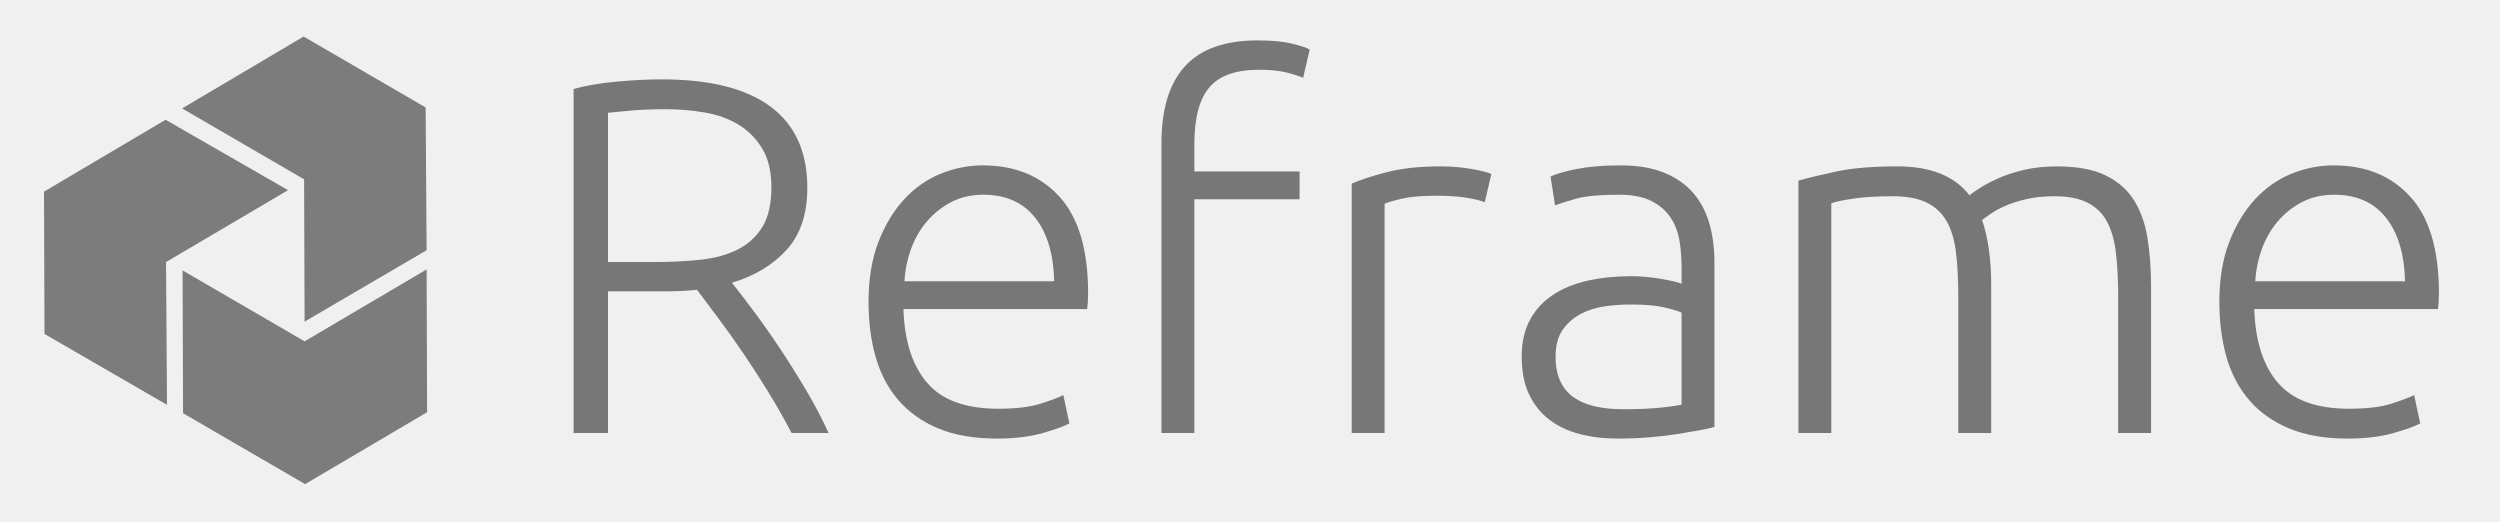
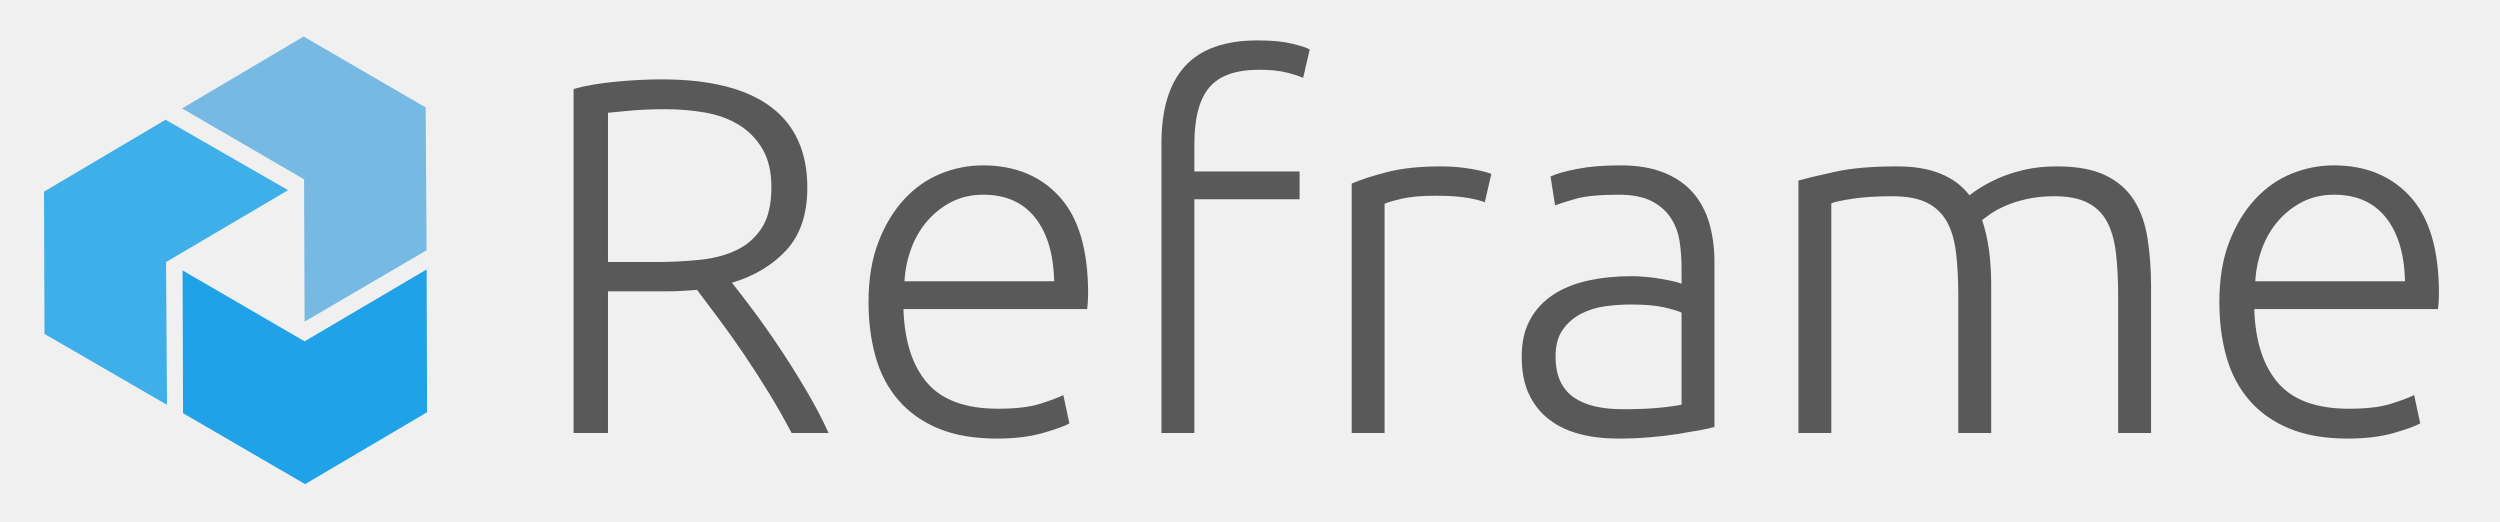
<svg xmlns="http://www.w3.org/2000/svg" width="355" height="74">
  <g>
    <g id="SvgjsG1084" fill="#ffffff" transform="translate(10,10) scale(0.699205) " stroke="null">
-       <polygon points="47.557,51.017 72.338,36.517 72.141,7.517 47.359,-6.883 22.676,7.717 47.458,22.117 " id="svg_2" stroke="null" fill="#7c7c7c" />
-       <polygon points="72.338,40.417 72.338,40.417 47.557,55.017 22.775,40.617 22.874,69.617 47.655,84.017 72.437,69.417 " id="svg_3" stroke="null" fill="#7c7c7c" />
-       <polygon points="44.2,24.317 19.32,10.017 -5.363,24.617 -5.265,53.517 19.616,67.917 19.418,38.917 " id="svg_4" stroke="null" fill="#7c7c7c" />
+       <polygon points="47.557,51.017 72.338,36.517 72.141,7.517 47.359,-6.883 22.676,7.717 47.458,22.117 " id="svg_2" stroke="null" fill="#76b9e2" />
+       <polygon points="72.338,40.417 72.338,40.417 47.557,55.017 22.775,40.617 22.874,69.617 47.655,84.017 72.437,69.417 " id="svg_3" stroke="null" fill="#20a2e8" />
+       <polygon points="44.2,24.317 19.32,10.017 -5.363,24.617 -5.265,53.517 19.616,67.917 19.418,38.917 " id="svg_4" stroke="null" fill="#3eafe8" />
    </g>
    <g id="main_text" fill="#ffffff" transform="translate(-7.365748,-24.70084) scale(3.592081) ">
-       <path d="m33.965,14.294q0,1.56 -0.82,2.46t-2.16,1.3q0.32,0.4 0.83,1.08t1.05,1.49t1.06,1.69t0.88,1.68l-1.46,0q-0.42,-0.8 -0.91,-1.6t-1,-1.55t-0.99,-1.39l-0.84,-1.12q-0.64,0.06 -1.28,0.06l-2.24,0l0,5.6l-1.36,0l0,-13.6q0.72,-0.2 1.69,-0.29t1.79,-0.09q2.86,0 4.31,1.08t1.45,3.2zm-5.6,-3.1q-0.76,0 -1.33,0.05t-0.95,0.09l0,5.9l1.88,0q0.94,0 1.78,-0.09t1.46,-0.4t0.98,-0.89t0.36,-1.58q0,-0.92 -0.36,-1.52t-0.94,-0.95t-1.33,-0.48t-1.55,-0.13zm8.02,7.62q0,-1.36 0.39,-2.37t1.02,-1.69t1.44,-1.01t1.67,-0.33q1.9,0 3.03,1.24t1.13,3.82q0,0.16 -0.01,0.32t-0.03,0.3l-7.26,0q0.06,1.9 0.94,2.92t2.8,1.02q1.06,0 1.68,-0.2t0.9,-0.34l0.24,1.12q-0.28,0.16 -1.05,0.38t-1.81,0.22q-1.36,0 -2.32,-0.4t-1.58,-1.12t-0.9,-1.71t-0.28,-2.17zm7.34,-0.82q-0.04,-1.62 -0.76,-2.52t-2.04,-0.9q-0.7,0 -1.25,0.28t-0.96,0.75t-0.64,1.09t-0.27,1.3l5.92,0zm8.04,-9.52q0.84,0 1.37,0.13t0.69,0.23l-0.26,1.12q-0.22,-0.1 -0.65,-0.21t-1.09,-0.11q-1.38,0 -1.97,0.7t-0.59,2.24l0,1.08l4.16,0l0,1.1l-4.16,0l0,9.24l-1.3,0l0,-11.46q0,-2.02 0.93,-3.04t2.87,-1.02zm7.24,4.98q0.64,0 1.21,0.1t0.79,0.2l-0.26,1.12q-0.16,-0.08 -0.65,-0.17t-1.29,-0.09q-0.84,0 -1.35,0.12t-0.67,0.2l0,9.06l-1.3,0l0,-9.86q0.5,-0.22 1.38,-0.45t2.14,-0.23zm7.22,9.6q0.76,0 1.33,-0.05t0.97,-0.13l0,-3.64q-0.22,-0.1 -0.7,-0.21t-1.32,-0.11q-0.48,0 -1,0.07t-0.96,0.3t-0.72,0.63t-0.28,1.06q0,0.58 0.19,0.98t0.54,0.64t0.84,0.35t1.11,0.11zm-0.12,-9.64q1.02,0 1.73,0.29t1.15,0.8t0.64,1.21t0.2,1.52l0,6.52q-0.2,0.06 -0.58,0.13t-0.88,0.15t-1.11,0.13t-1.25,0.05q-0.82,0 -1.51,-0.18t-1.2,-0.57t-0.8,-1t-0.29,-1.49q0,-0.84 0.32,-1.44t0.9,-0.99t1.38,-0.57t1.74,-0.18q0.28,0 0.59,0.03t0.6,0.08t0.5,0.1t0.29,0.09l0,-0.64q0,-0.54 -0.08,-1.05t-0.35,-0.92t-0.76,-0.66t-1.29,-0.25q-1.14,0 -1.7,0.16t-0.82,0.26l-0.18,-1.14q0.34,-0.16 1.05,-0.3t1.71,-0.14zm7.04,0.6q0.58,-0.16 1.51,-0.36t2.41,-0.2q1.96,0 2.84,1.14q0.1,-0.08 0.39,-0.27t0.73,-0.39t1.03,-0.34t1.31,-0.14q1.18,0 1.91,0.35t1.13,0.98t0.54,1.51t0.14,1.92l0,5.78l-1.3,0l0,-5.36q0,-1.02 -0.09,-1.77t-0.36,-1.24t-0.77,-0.74t-1.3,-0.25q-0.6,0 -1.09,0.11t-0.85,0.27t-0.59,0.32t-0.33,0.24q0.18,0.52 0.27,1.17t0.09,1.37l0,5.88l-1.3,0l0,-5.36q0,-1.02 -0.09,-1.77t-0.37,-1.24t-0.79,-0.74t-1.35,-0.25q-0.94,0 -1.59,0.1t-0.83,0.18l0,9.08l-1.3,0l0,-9.98zm16.64,4.8q0,-1.36 0.39,-2.37t1.02,-1.69t1.44,-1.01t1.67,-0.33q1.9,0 3.03,1.24t1.13,3.82q0,0.16 -0.01,0.32t-0.03,0.3l-7.26,0q0.06,1.9 0.94,2.92t2.8,1.02q1.06,0 1.68,-0.2t0.9,-0.34l0.24,1.12q-0.28,0.16 -1.05,0.38t-1.81,0.22q-1.36,0 -2.32,-0.4t-1.58,-1.12t-0.9,-1.71t-0.28,-2.17zm7.34,-0.82q-0.04,-1.62 -0.76,-2.52t-2.04,-0.9q-0.7,0 -1.25,0.28t-0.96,0.75t-0.64,1.09t-0.27,1.3l5.92,0z" id="svg_5" fill="#777777" />
+       <path d="m33.965,14.294q0,1.56 -0.82,2.46t-2.16,1.3q0.32,0.4 0.83,1.08t1.05,1.49t1.06,1.69t0.88,1.68l-1.46,0q-0.42,-0.8 -0.91,-1.6t-1,-1.55t-0.99,-1.39l-0.84,-1.12q-0.64,0.06 -1.28,0.06l-2.24,0l0,5.6l-1.36,0l0,-13.6q0.72,-0.2 1.69,-0.29t1.79,-0.09q2.86,0 4.31,1.08t1.45,3.2zm-5.6,-3.1q-0.76,0 -1.33,0.05t-0.95,0.09l0,5.9l1.88,0q0.94,0 1.78,-0.09t1.46,-0.4t0.98,-0.89t0.36,-1.58q0,-0.92 -0.36,-1.52t-0.94,-0.95t-1.33,-0.48t-1.55,-0.13zm8.02,7.62q0,-1.36 0.39,-2.37t1.02,-1.69t1.44,-1.01t1.67,-0.33q1.9,0 3.03,1.24t1.13,3.82q0,0.16 -0.01,0.32t-0.03,0.3l-7.26,0q0.06,1.9 0.94,2.92t2.8,1.02q1.06,0 1.68,-0.2t0.9,-0.34l0.24,1.12q-0.28,0.16 -1.05,0.38t-1.81,0.22q-1.36,0 -2.32,-0.4t-1.58,-1.12t-0.9,-1.71t-0.28,-2.17zm7.34,-0.82q-0.04,-1.62 -0.76,-2.52t-2.04,-0.9q-0.7,0 -1.25,0.28t-0.96,0.75t-0.64,1.09t-0.27,1.3l5.92,0zm8.04,-9.52q0.84,0 1.37,0.13t0.69,0.23l-0.26,1.12q-0.22,-0.1 -0.65,-0.21t-1.09,-0.11q-1.38,0 -1.97,0.7t-0.59,2.24l0,1.08l4.16,0l0,1.1l-4.16,0l0,9.24l-1.3,0l0,-11.46q0,-2.02 0.93,-3.04t2.87,-1.02zm7.24,4.98q0.64,0 1.21,0.1t0.79,0.2l-0.26,1.12q-0.16,-0.08 -0.65,-0.17t-1.29,-0.09q-0.84,0 -1.35,0.12t-0.67,0.2l0,9.06l-1.3,0l0,-9.86q0.5,-0.22 1.38,-0.45t2.14,-0.23zm7.22,9.6q0.76,0 1.33,-0.05t0.97,-0.13l0,-3.64q-0.22,-0.1 -0.7,-0.21t-1.32,-0.11q-0.48,0 -1,0.07t-0.96,0.3t-0.72,0.63t-0.28,1.06q0,0.58 0.19,0.98t0.54,0.64t0.84,0.35t1.11,0.11zm-0.12,-9.64q1.02,0 1.73,0.29t1.15,0.8t0.64,1.21t0.2,1.52l0,6.52q-0.2,0.06 -0.58,0.13t-0.88,0.15t-1.11,0.13t-1.25,0.05q-0.82,0 -1.51,-0.18t-1.2,-0.57t-0.8,-1t-0.29,-1.49q0,-0.84 0.32,-1.44t0.9,-0.99t1.38,-0.57t1.74,-0.18q0.28,0 0.59,0.03t0.6,0.08t0.5,0.1t0.29,0.09l0,-0.64q0,-0.54 -0.08,-1.05t-0.35,-0.92t-0.76,-0.66t-1.29,-0.25q-1.14,0 -1.7,0.16t-0.82,0.26l-0.18,-1.14q0.34,-0.16 1.05,-0.3t1.71,-0.14zm7.04,0.6q0.58,-0.16 1.51,-0.36t2.41,-0.2q1.96,0 2.84,1.14q0.1,-0.08 0.39,-0.27t0.73,-0.39t1.03,-0.34t1.31,-0.14q1.18,0 1.91,0.35t1.13,0.98t0.54,1.51t0.14,1.92l0,5.78l-1.3,0l0,-5.36q0,-1.02 -0.09,-1.77t-0.36,-1.24t-0.77,-0.74t-1.3,-0.25q-0.6,0 -1.09,0.11t-0.85,0.27t-0.59,0.32t-0.33,0.24q0.18,0.52 0.27,1.17t0.09,1.37l0,5.88l-1.3,0l0,-5.36q0,-1.02 -0.09,-1.77t-0.37,-1.24t-0.79,-0.74t-1.35,-0.25q-0.94,0 -1.59,0.1t-0.83,0.18l0,9.08l-1.3,0l0,-9.98zm16.64,4.8q0,-1.36 0.39,-2.37t1.02,-1.69t1.44,-1.01t1.67,-0.33q1.9,0 3.03,1.24t1.13,3.82q0,0.16 -0.01,0.32t-0.03,0.3l-7.26,0q0.06,1.9 0.94,2.92t2.8,1.02q1.06,0 1.68,-0.2t0.9,-0.34l0.24,1.12q-0.28,0.16 -1.05,0.38t-1.81,0.22q-1.36,0 -2.32,-0.4t-1.58,-1.12t-0.9,-1.71t-0.28,-2.17zm7.34,-0.82q-0.04,-1.62 -0.76,-2.52t-2.04,-0.9q-0.7,0 -1.25,0.28t-0.96,0.75t-0.64,1.09t-0.27,1.3l5.92,0z" id="svg_5" fill="#595959" />
    </g>
  </g>
</svg>
